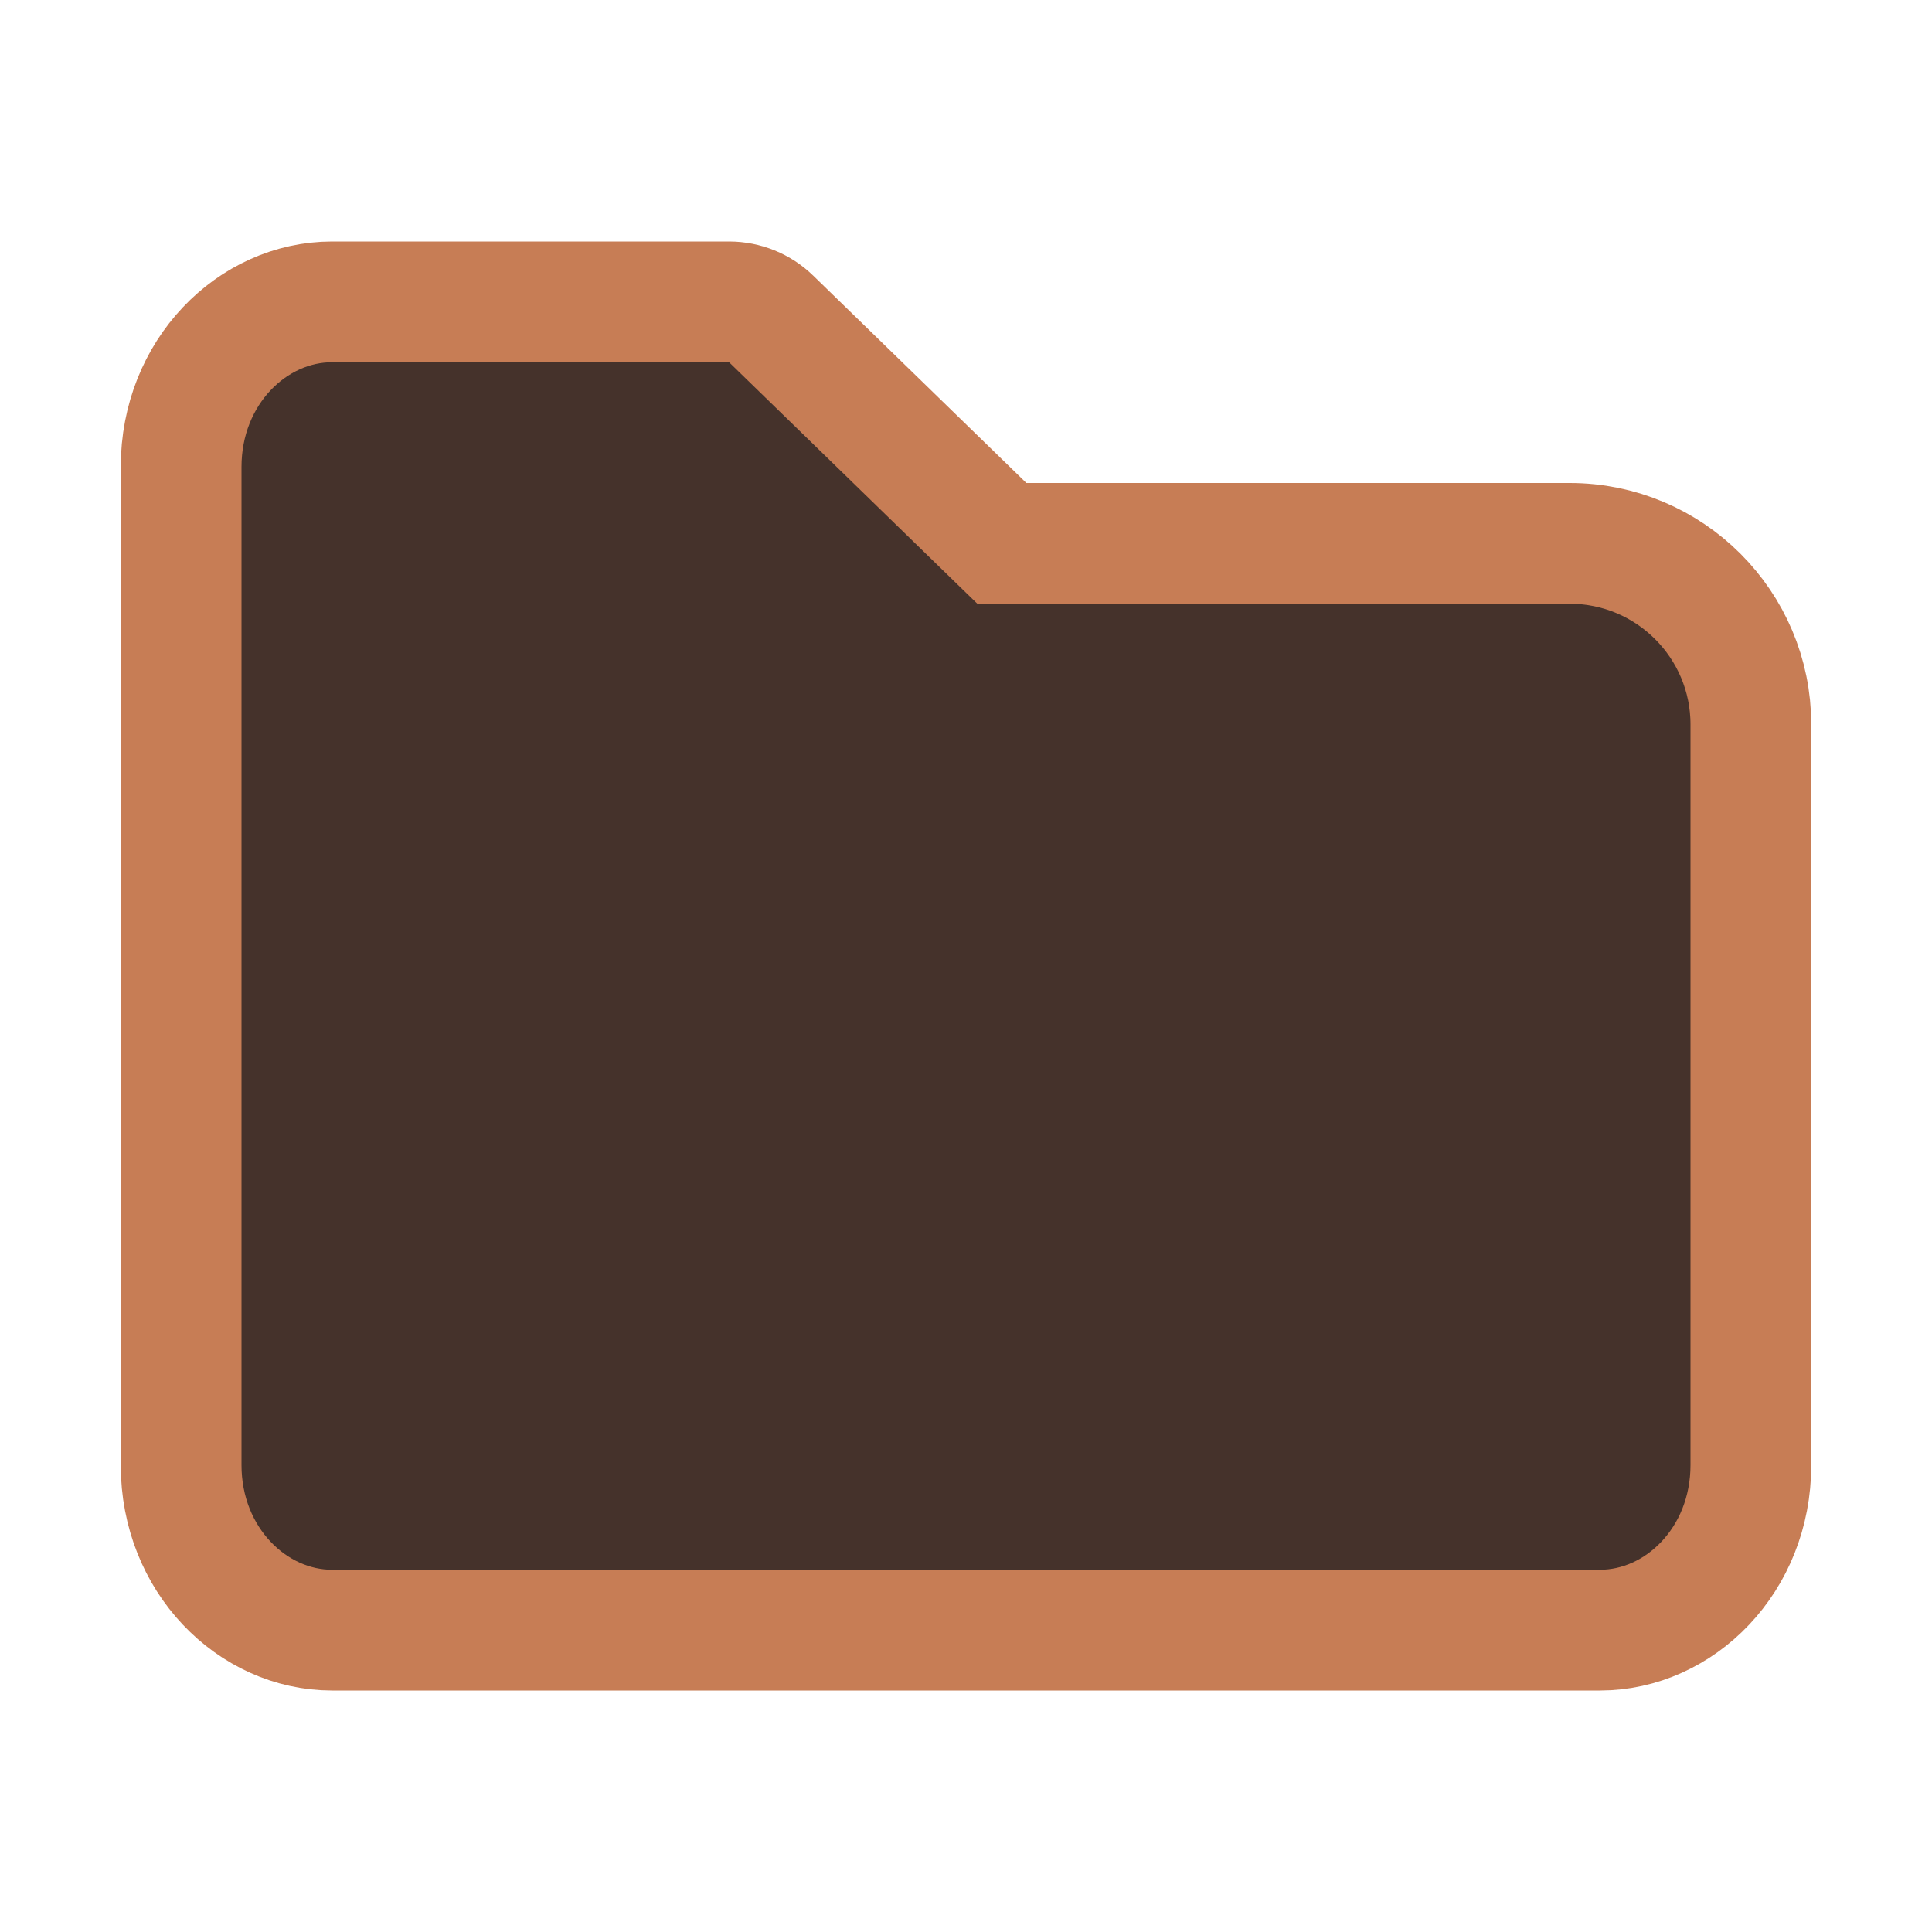
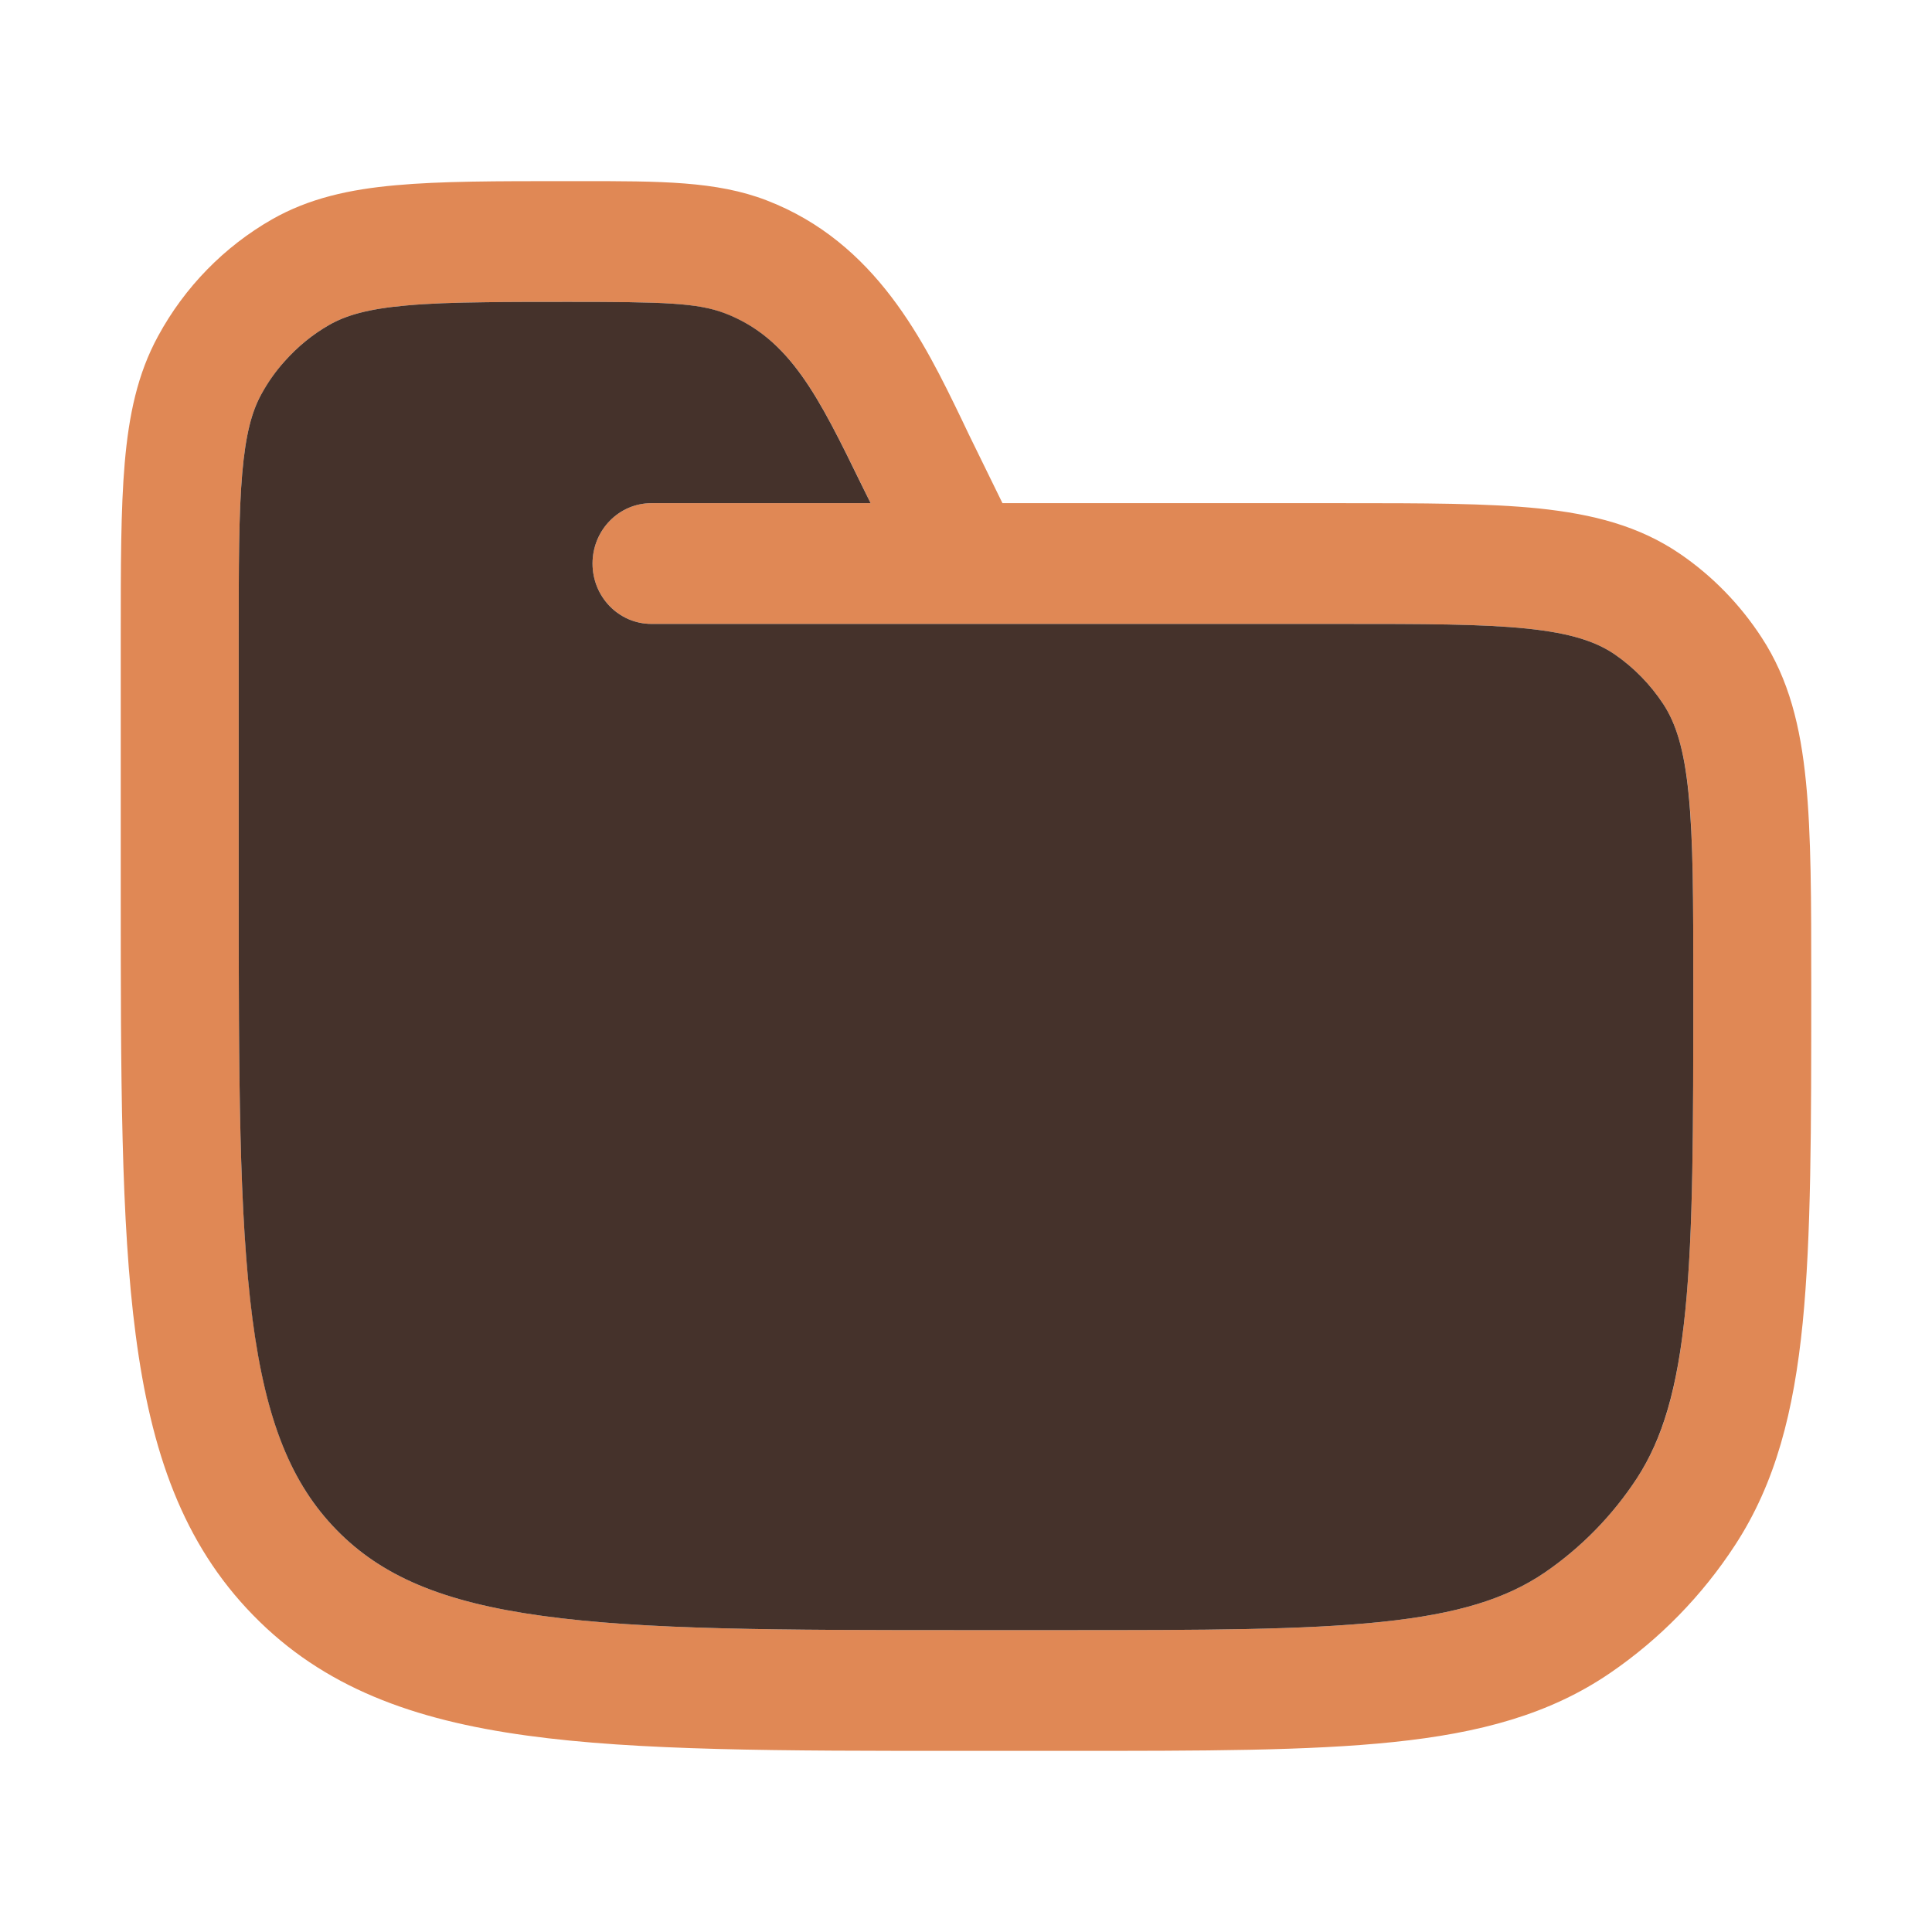
<svg xmlns="http://www.w3.org/2000/svg" width="16" height="16" viewBox="0 0 16 16" fill="none">
-   <path d="M8.151 4.358L8.297 4.5H8.5H13C13.828 4.5 14.5 5.172 14.5 6V12.133C14.5 12.919 13.91 13.5 13.25 13.5H2.75C2.09 13.5 1.5 12.919 1.5 12.133V3.867C1.5 3.081 2.09 2.5 2.75 2.5H6.038C6.168 2.5 6.294 2.551 6.387 2.642L8.151 4.358Z" fill="#45322B" stroke="#C77D55" />
+   <path fill-rule="evenodd" clip-rule="evenodd" d="M8.302 4.167L8.024 3.599C8.004 3.557 7.984 3.514 7.963 3.471C7.655 2.834 7.256 2.008 6.348 1.659C5.932 1.499 5.468 1.5 4.798 1.5L4.708 1.5L4.685 1.5C4.113 1.5 3.652 1.5 3.279 1.534C2.895 1.568 2.559 1.642 2.252 1.817C1.857 2.043 1.53 2.377 1.31 2.782C1.138 3.096 1.067 3.44 1.033 3.833C1 4.215 1 4.687 1 5.273V7.372C1 8.911 1 10.117 1.124 11.057C1.25 12.021 1.514 12.781 2.097 13.377C2.679 13.974 3.422 14.244 4.362 14.373C5.282 14.5 6.46 14.5 7.963 14.5H8.842C9.961 14.5 10.839 14.5 11.538 14.427C12.251 14.353 12.832 14.199 13.336 13.854C13.745 13.574 14.096 13.215 14.369 12.796C14.706 12.28 14.856 11.686 14.929 10.956C15 10.24 15 9.341 15 8.195V8.14C15 7.46 15 6.913 14.956 6.473C14.911 6.019 14.816 5.626 14.588 5.278C14.41 5.005 14.181 4.77 13.915 4.588C13.575 4.355 13.191 4.258 12.747 4.211C12.318 4.167 11.783 4.167 11.119 4.167L8.302 4.167ZM6.005 2.596C5.776 2.508 5.504 2.5 4.708 2.5C4.445 2.5 4.218 2.5 4.017 2.503C3.76 2.506 3.547 2.513 3.365 2.53C3.046 2.558 2.865 2.612 2.728 2.69C2.589 2.769 2.465 2.871 2.359 2.99C2.284 3.074 2.218 3.168 2.162 3.269C2.086 3.409 2.034 3.595 2.006 3.921C1.977 4.253 1.977 4.682 1.977 5.296V7.333C1.977 8.919 1.978 10.058 2.092 10.924C2.204 11.777 2.416 12.29 2.787 12.67C3.158 13.05 3.66 13.268 4.493 13.382C5.339 13.499 6.451 13.5 8 13.5H8.814C9.967 13.5 10.796 13.499 11.439 13.432C12.075 13.366 12.476 13.239 12.793 13.023C13.095 12.816 13.355 12.55 13.557 12.241C13.769 11.916 13.893 11.505 13.957 10.854C14.023 10.195 14.023 9.347 14.023 8.167C14.023 7.454 14.023 6.957 13.985 6.574C13.947 6.2 13.878 5.99 13.776 5.833C13.669 5.67 13.532 5.529 13.372 5.419C13.219 5.315 13.014 5.244 12.649 5.206C12.274 5.167 11.789 5.167 11.093 5.167H8.011C8.004 5.167 7.997 5.167 7.99 5.167H5.395C5.126 5.167 4.907 4.943 4.907 4.667C4.907 4.391 5.126 4.167 5.395 4.167H7.21L7.141 4.025C6.78 3.287 6.544 2.802 6.005 2.596Z" fill="#E08855" />
+   <path d="M4.708 2.5C5.504 2.5 5.776 2.508 6.005 2.595C6.543 2.802 6.78 3.287 7.14 4.025L7.21 4.167H5.395C5.125 4.167 4.907 4.391 4.907 4.667C4.907 4.943 5.125 5.167 5.395 5.167H7.99C7.997 5.167 8.004 5.167 8.01 5.167H11.093C11.789 5.167 12.274 5.167 12.648 5.206C13.014 5.244 13.219 5.315 13.372 5.419C13.532 5.529 13.669 5.67 13.776 5.833C13.878 5.99 13.947 6.2 13.984 6.574C14.023 6.957 14.023 7.454 14.023 8.167C14.023 9.347 14.023 10.195 13.957 10.854C13.892 11.505 13.768 11.916 13.557 12.241C13.355 12.55 13.095 12.816 12.793 13.023C12.476 13.239 12.075 13.366 11.439 13.432C10.795 13.499 9.967 13.5 8.814 13.5H8C6.451 13.5 5.339 13.499 4.492 13.382C3.66 13.268 3.158 13.05 2.787 12.67C2.416 12.29 2.203 11.777 2.091 10.924C1.978 10.058 1.977 8.919 1.977 7.333V5.296C1.977 4.682 1.977 4.253 2.006 3.921C2.034 3.595 2.086 3.409 2.162 3.269C2.217 3.168 2.283 3.074 2.359 2.99C2.465 2.871 2.589 2.769 2.728 2.69C2.865 2.612 3.046 2.558 3.364 2.53C3.547 2.513 3.76 2.506 4.017 2.503C4.218 2.5 4.445 2.5 4.708 2.5Z" fill="#45322B" />
</svg>
